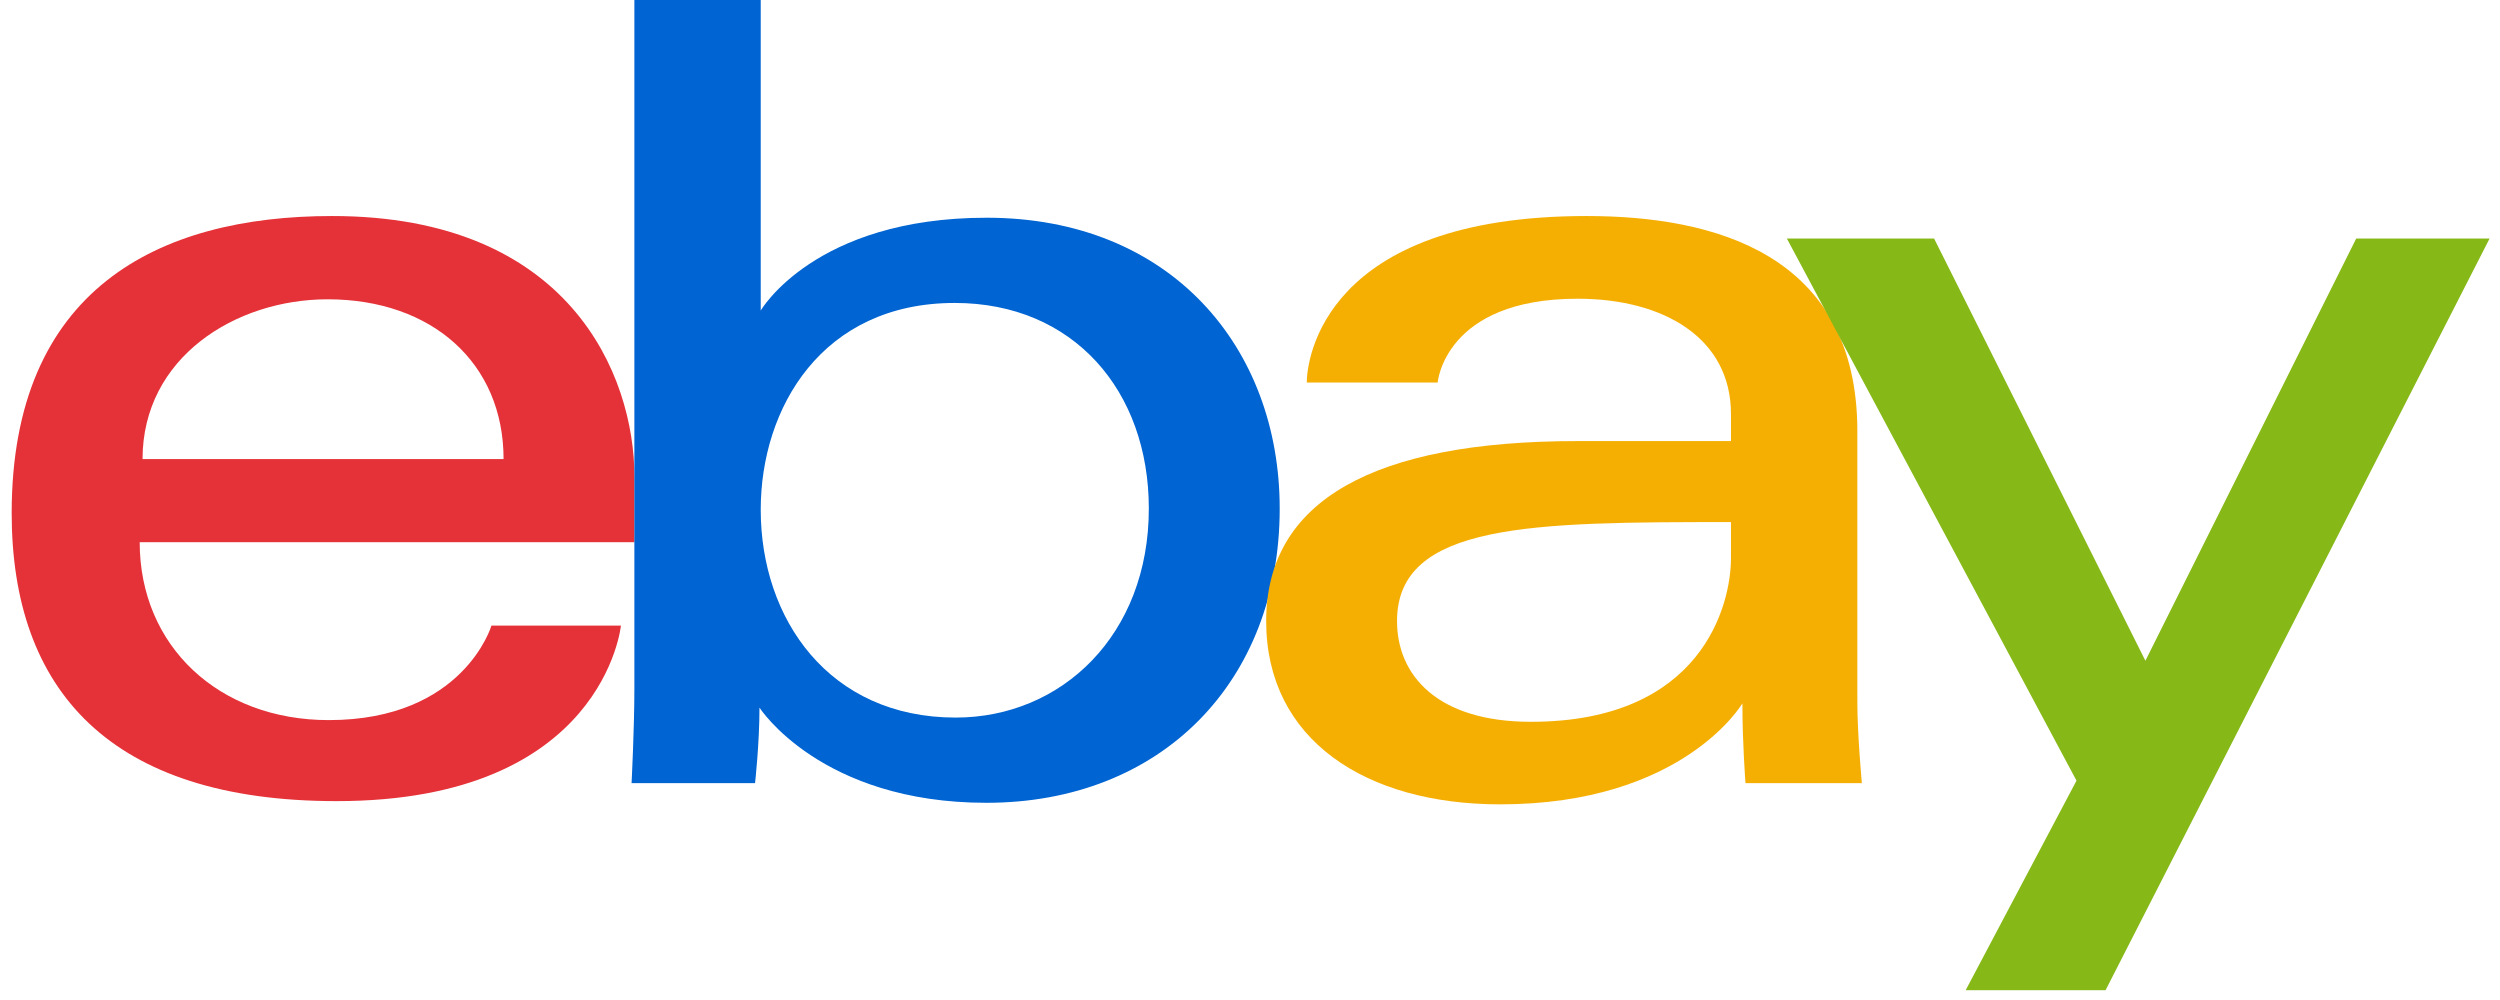
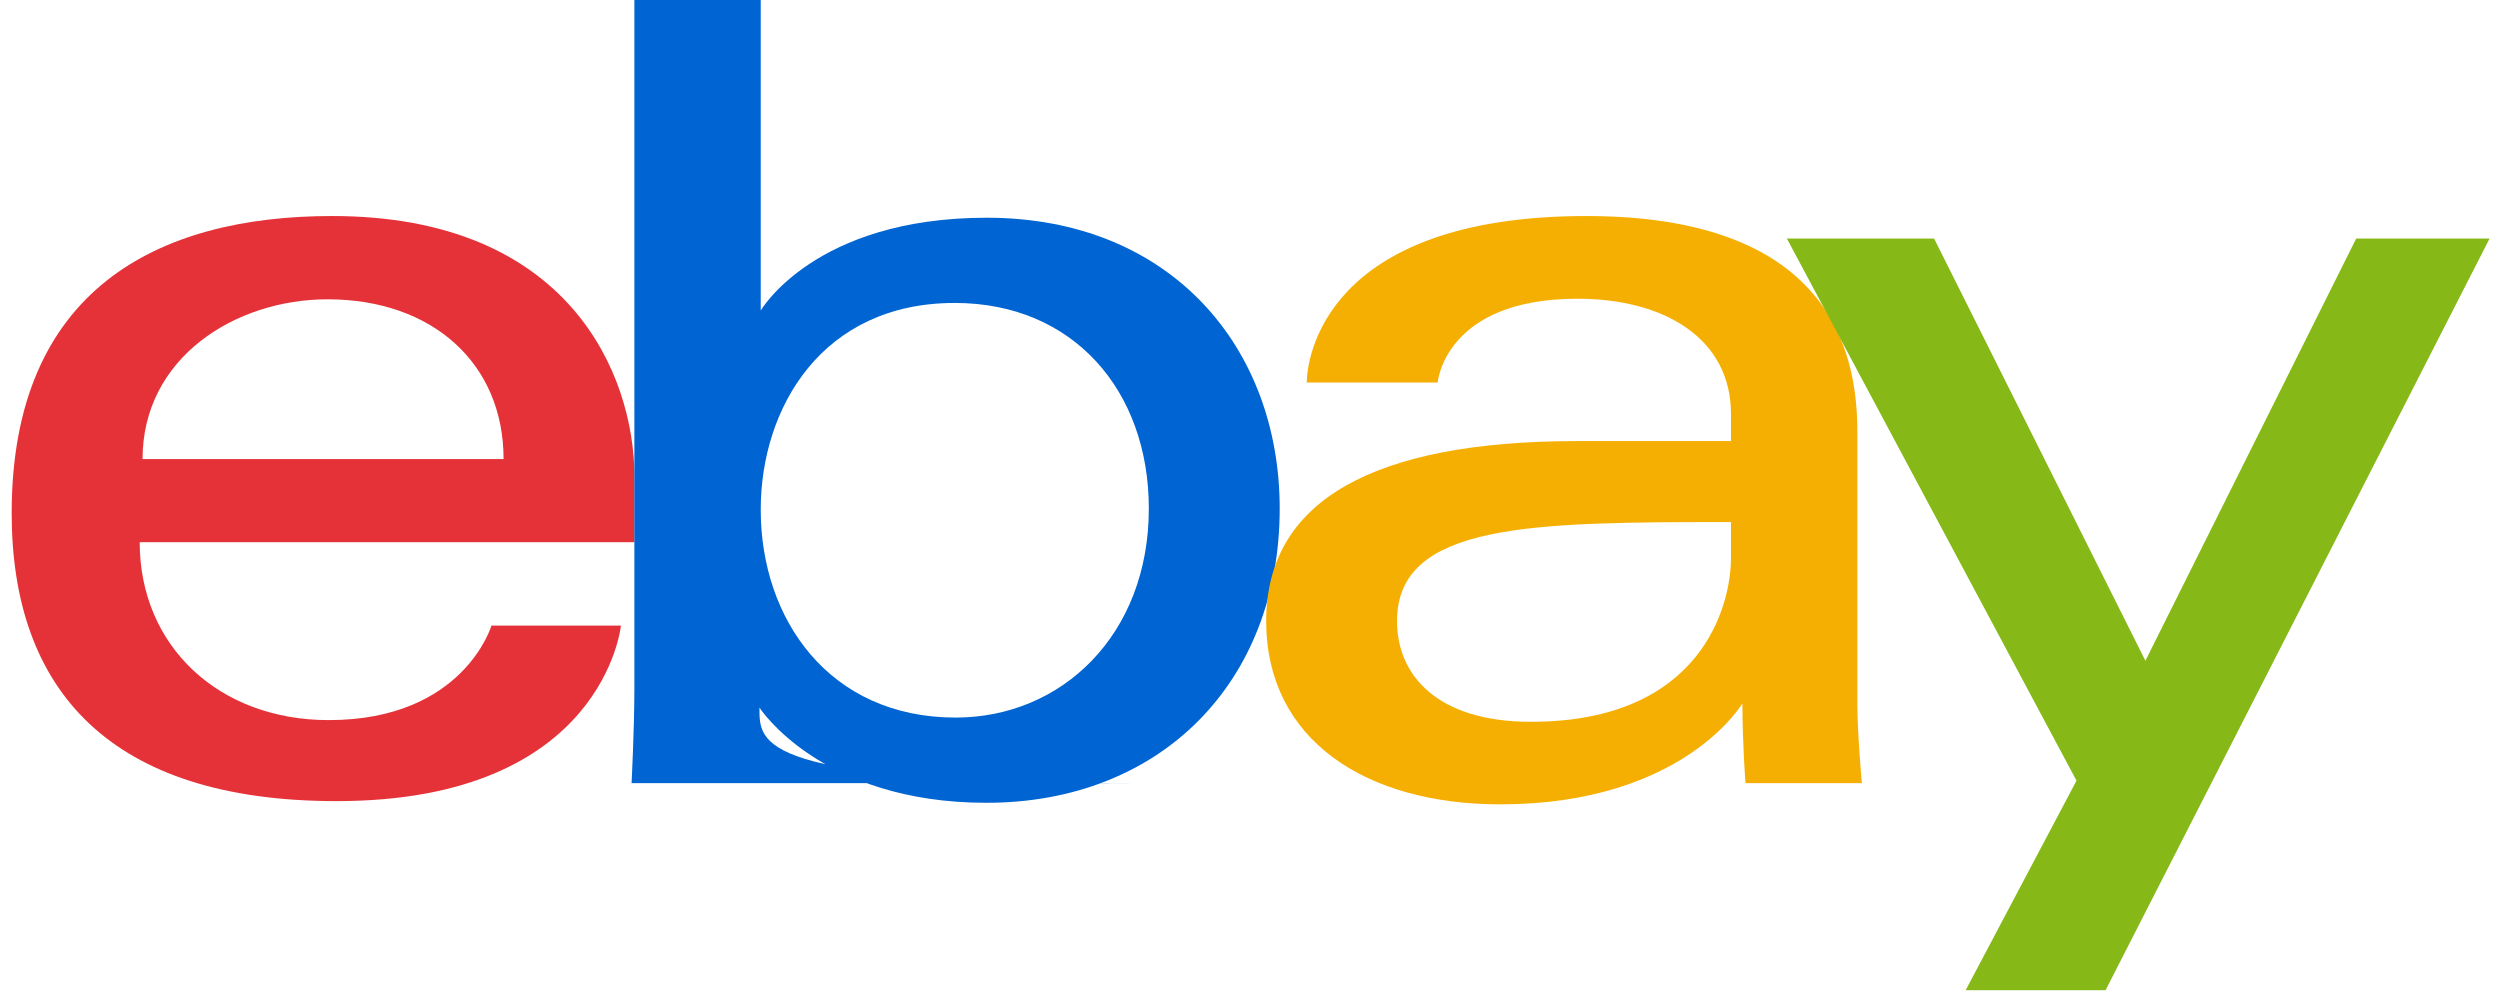
<svg xmlns="http://www.w3.org/2000/svg" width="100" height="40" viewBox="0 0 100 40" fill="none">
  <path d="M13.284 8.641C6.293 8.641 0.467 11.599 0.467 20.523C0.467 27.593 4.385 32.045 13.464 32.045C24.151 32.045 24.837 25.024 24.837 25.024H19.658C19.658 25.024 18.548 28.804 13.148 28.804C8.751 28.804 5.588 25.842 5.588 21.689H25.378V19.083C25.378 14.975 22.763 8.641 13.284 8.641V8.641ZM13.103 11.972C17.289 11.972 20.143 14.53 20.143 18.363H5.702C5.702 14.293 9.427 11.972 13.103 11.972V11.972Z" fill="#E53238" />
-   <path d="M25.375 0V27.563C25.375 29.128 25.263 31.325 25.263 31.325H30.202C30.202 31.325 30.379 29.747 30.379 28.305C30.379 28.305 32.819 32.112 39.455 32.112C46.442 32.112 51.188 27.274 51.188 20.343C51.188 13.895 46.829 8.709 39.466 8.709C32.571 8.709 30.429 12.422 30.429 12.422V0H25.375ZM38.191 12.118C42.936 12.118 45.953 15.63 45.953 20.343C45.953 25.397 42.468 28.703 38.225 28.703C33.161 28.703 30.429 24.76 30.429 20.388C30.429 16.315 32.88 12.118 38.191 12.118Z" fill="#0064D2" />
+   <path d="M25.375 0V27.563C25.375 29.128 25.263 31.325 25.263 31.325h20.202C30.202 31.325 30.379 29.747 30.379 28.305C30.379 28.305 32.819 32.112 39.455 32.112C46.442 32.112 51.188 27.274 51.188 20.343C51.188 13.895 46.829 8.709 39.466 8.709C32.571 8.709 30.429 12.422 30.429 12.422V0H25.375ZM38.191 12.118C42.936 12.118 45.953 15.63 45.953 20.343C45.953 25.397 42.468 28.703 38.225 28.703C33.161 28.703 30.429 24.76 30.429 20.388C30.429 16.315 32.88 12.118 38.191 12.118Z" fill="#0064D2" />
  <path d="M63.463 8.641C52.946 8.641 52.271 14.385 52.271 15.302H57.506C57.506 15.302 57.781 11.949 63.102 11.949C66.56 11.949 69.239 13.528 69.239 16.563V17.643H63.102C54.954 17.643 50.647 20.02 50.647 24.844C50.647 29.591 54.627 32.174 60.005 32.174C67.335 32.174 69.696 28.135 69.696 28.135C69.696 29.742 69.82 31.325 69.82 31.325H74.474C74.474 31.325 74.294 29.362 74.294 28.107V17.255C74.294 10.139 68.539 8.641 63.463 8.641V8.641ZM69.239 20.883V22.323C69.239 24.202 68.077 28.872 61.235 28.872C57.488 28.872 55.881 27.007 55.881 24.844C55.881 20.909 61.291 20.883 69.239 20.883V20.883Z" fill="#F5AF02" />
  <path d="M71.475 9.542H77.364L85.816 26.43L94.248 9.542H99.583L84.223 39.607H78.627L83.06 31.226L71.475 9.542Z" fill="#86B817" />
</svg>
